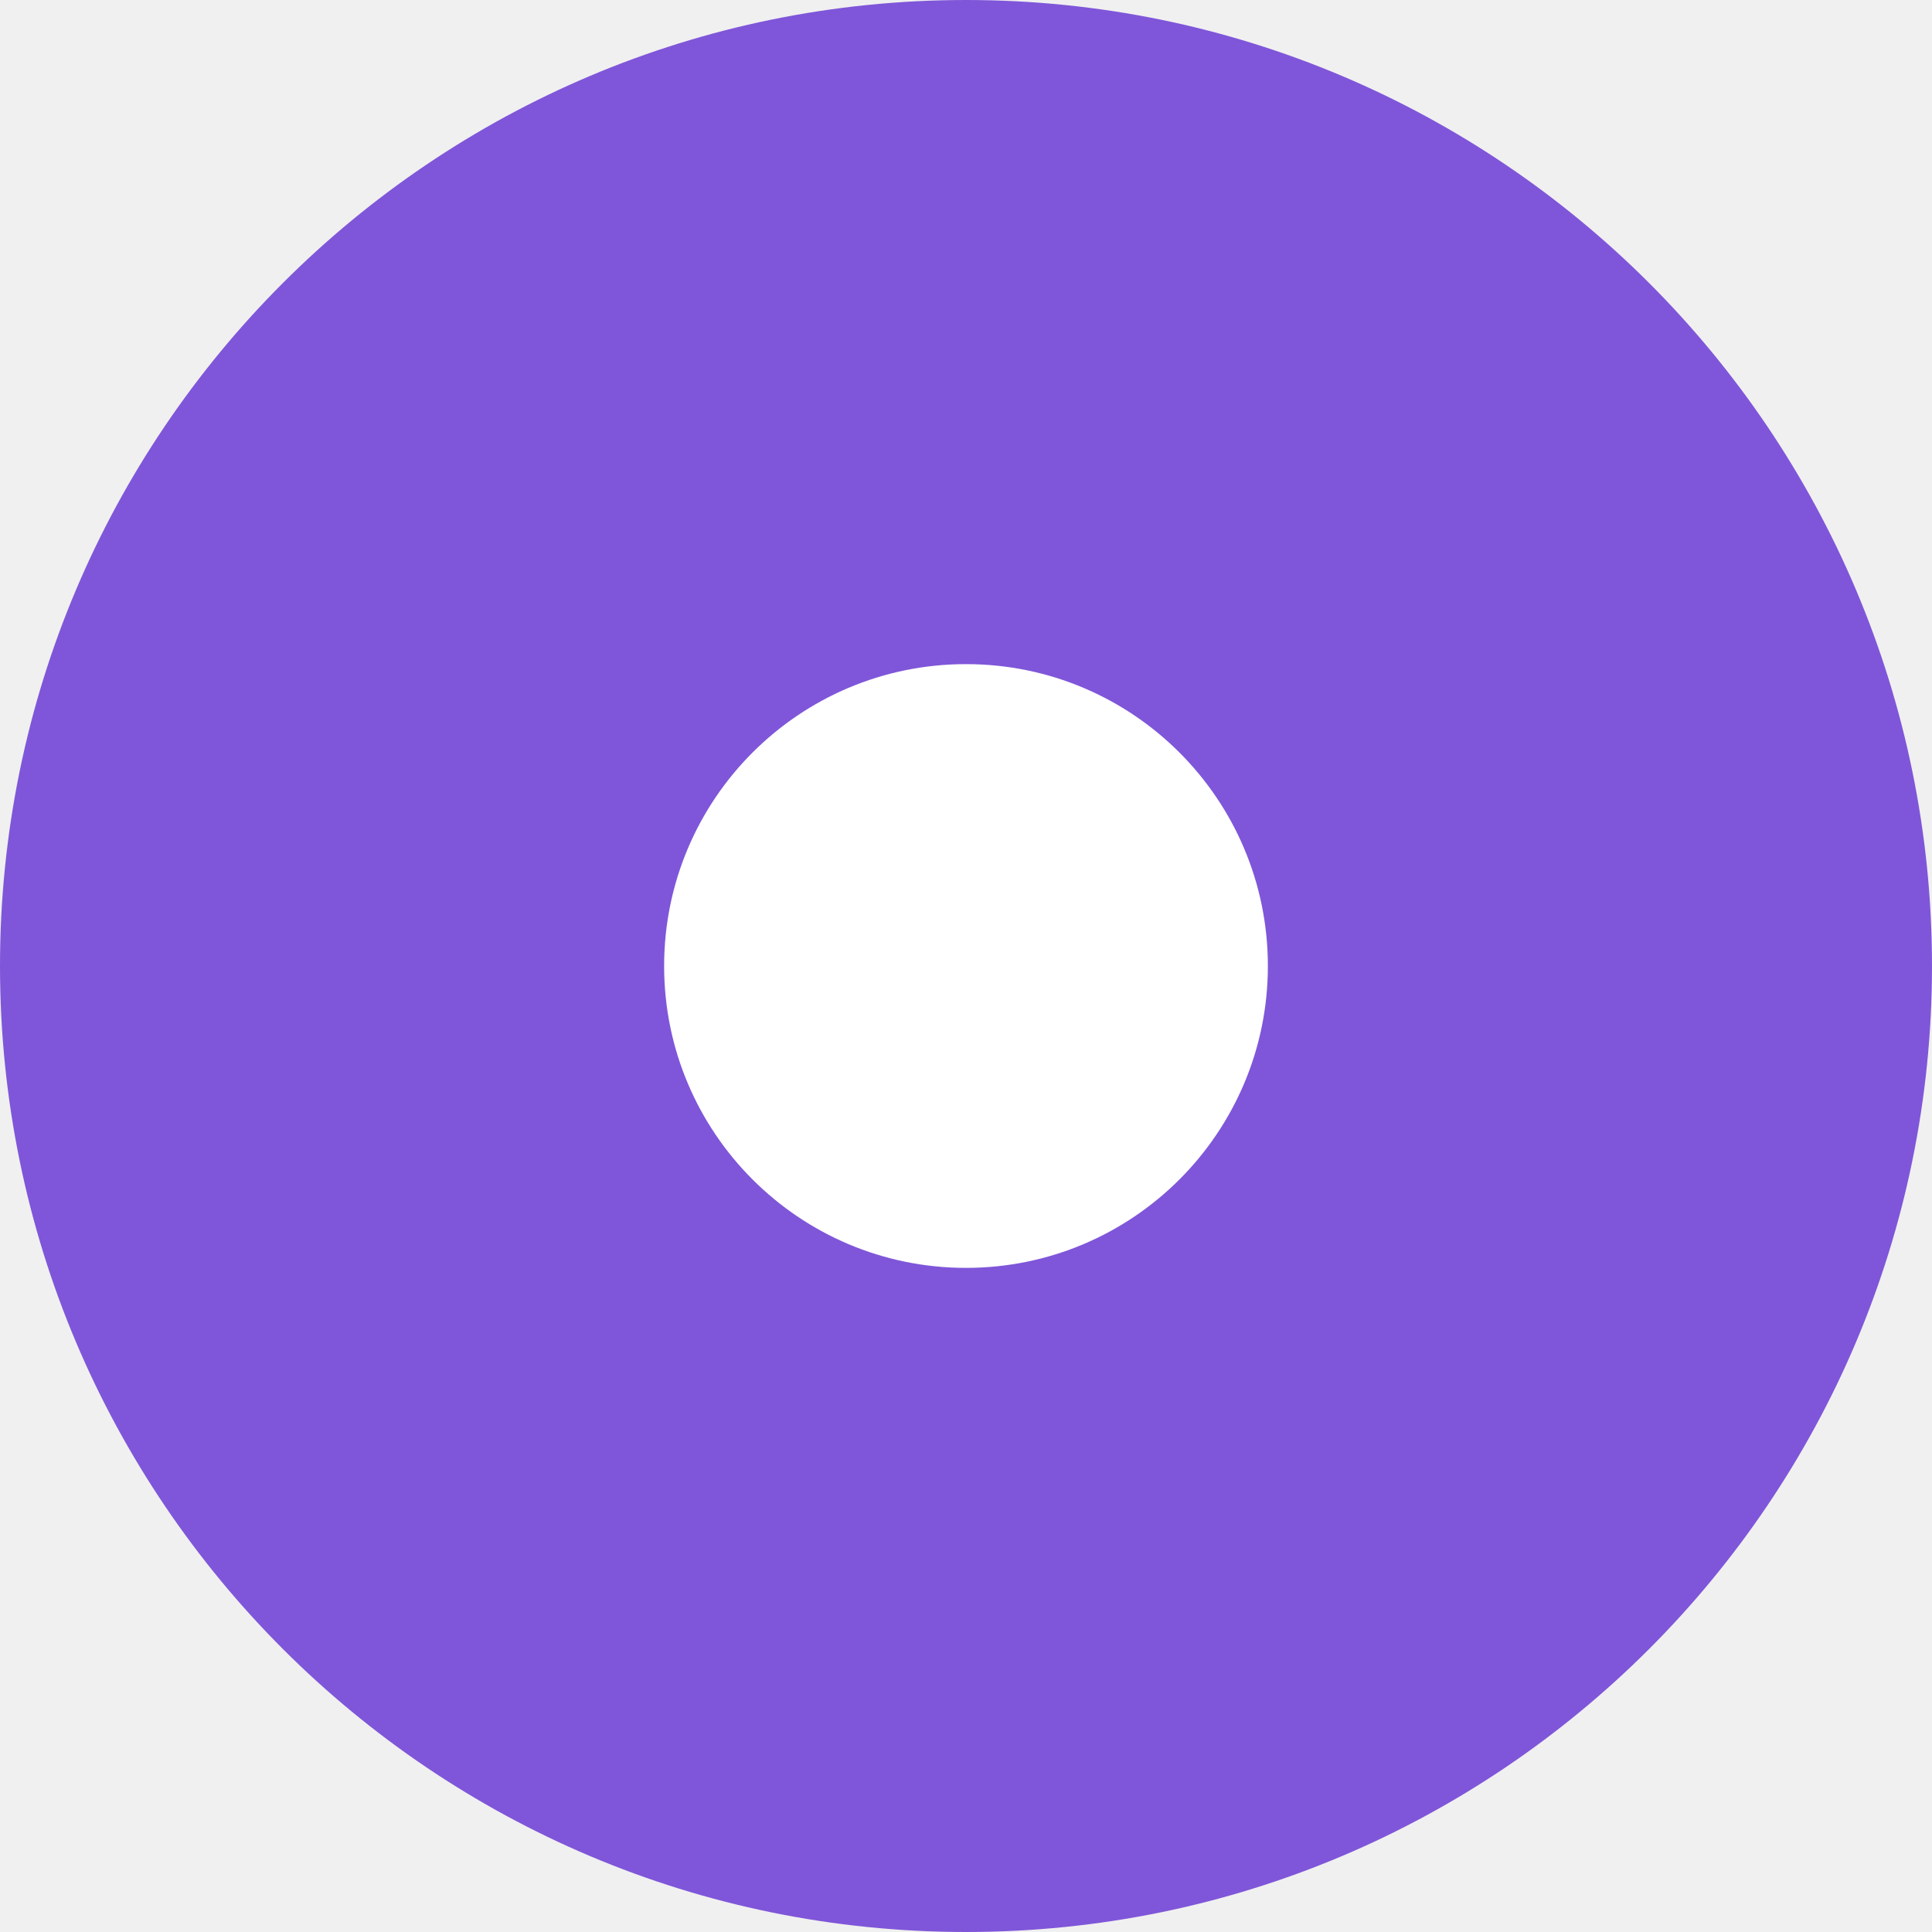
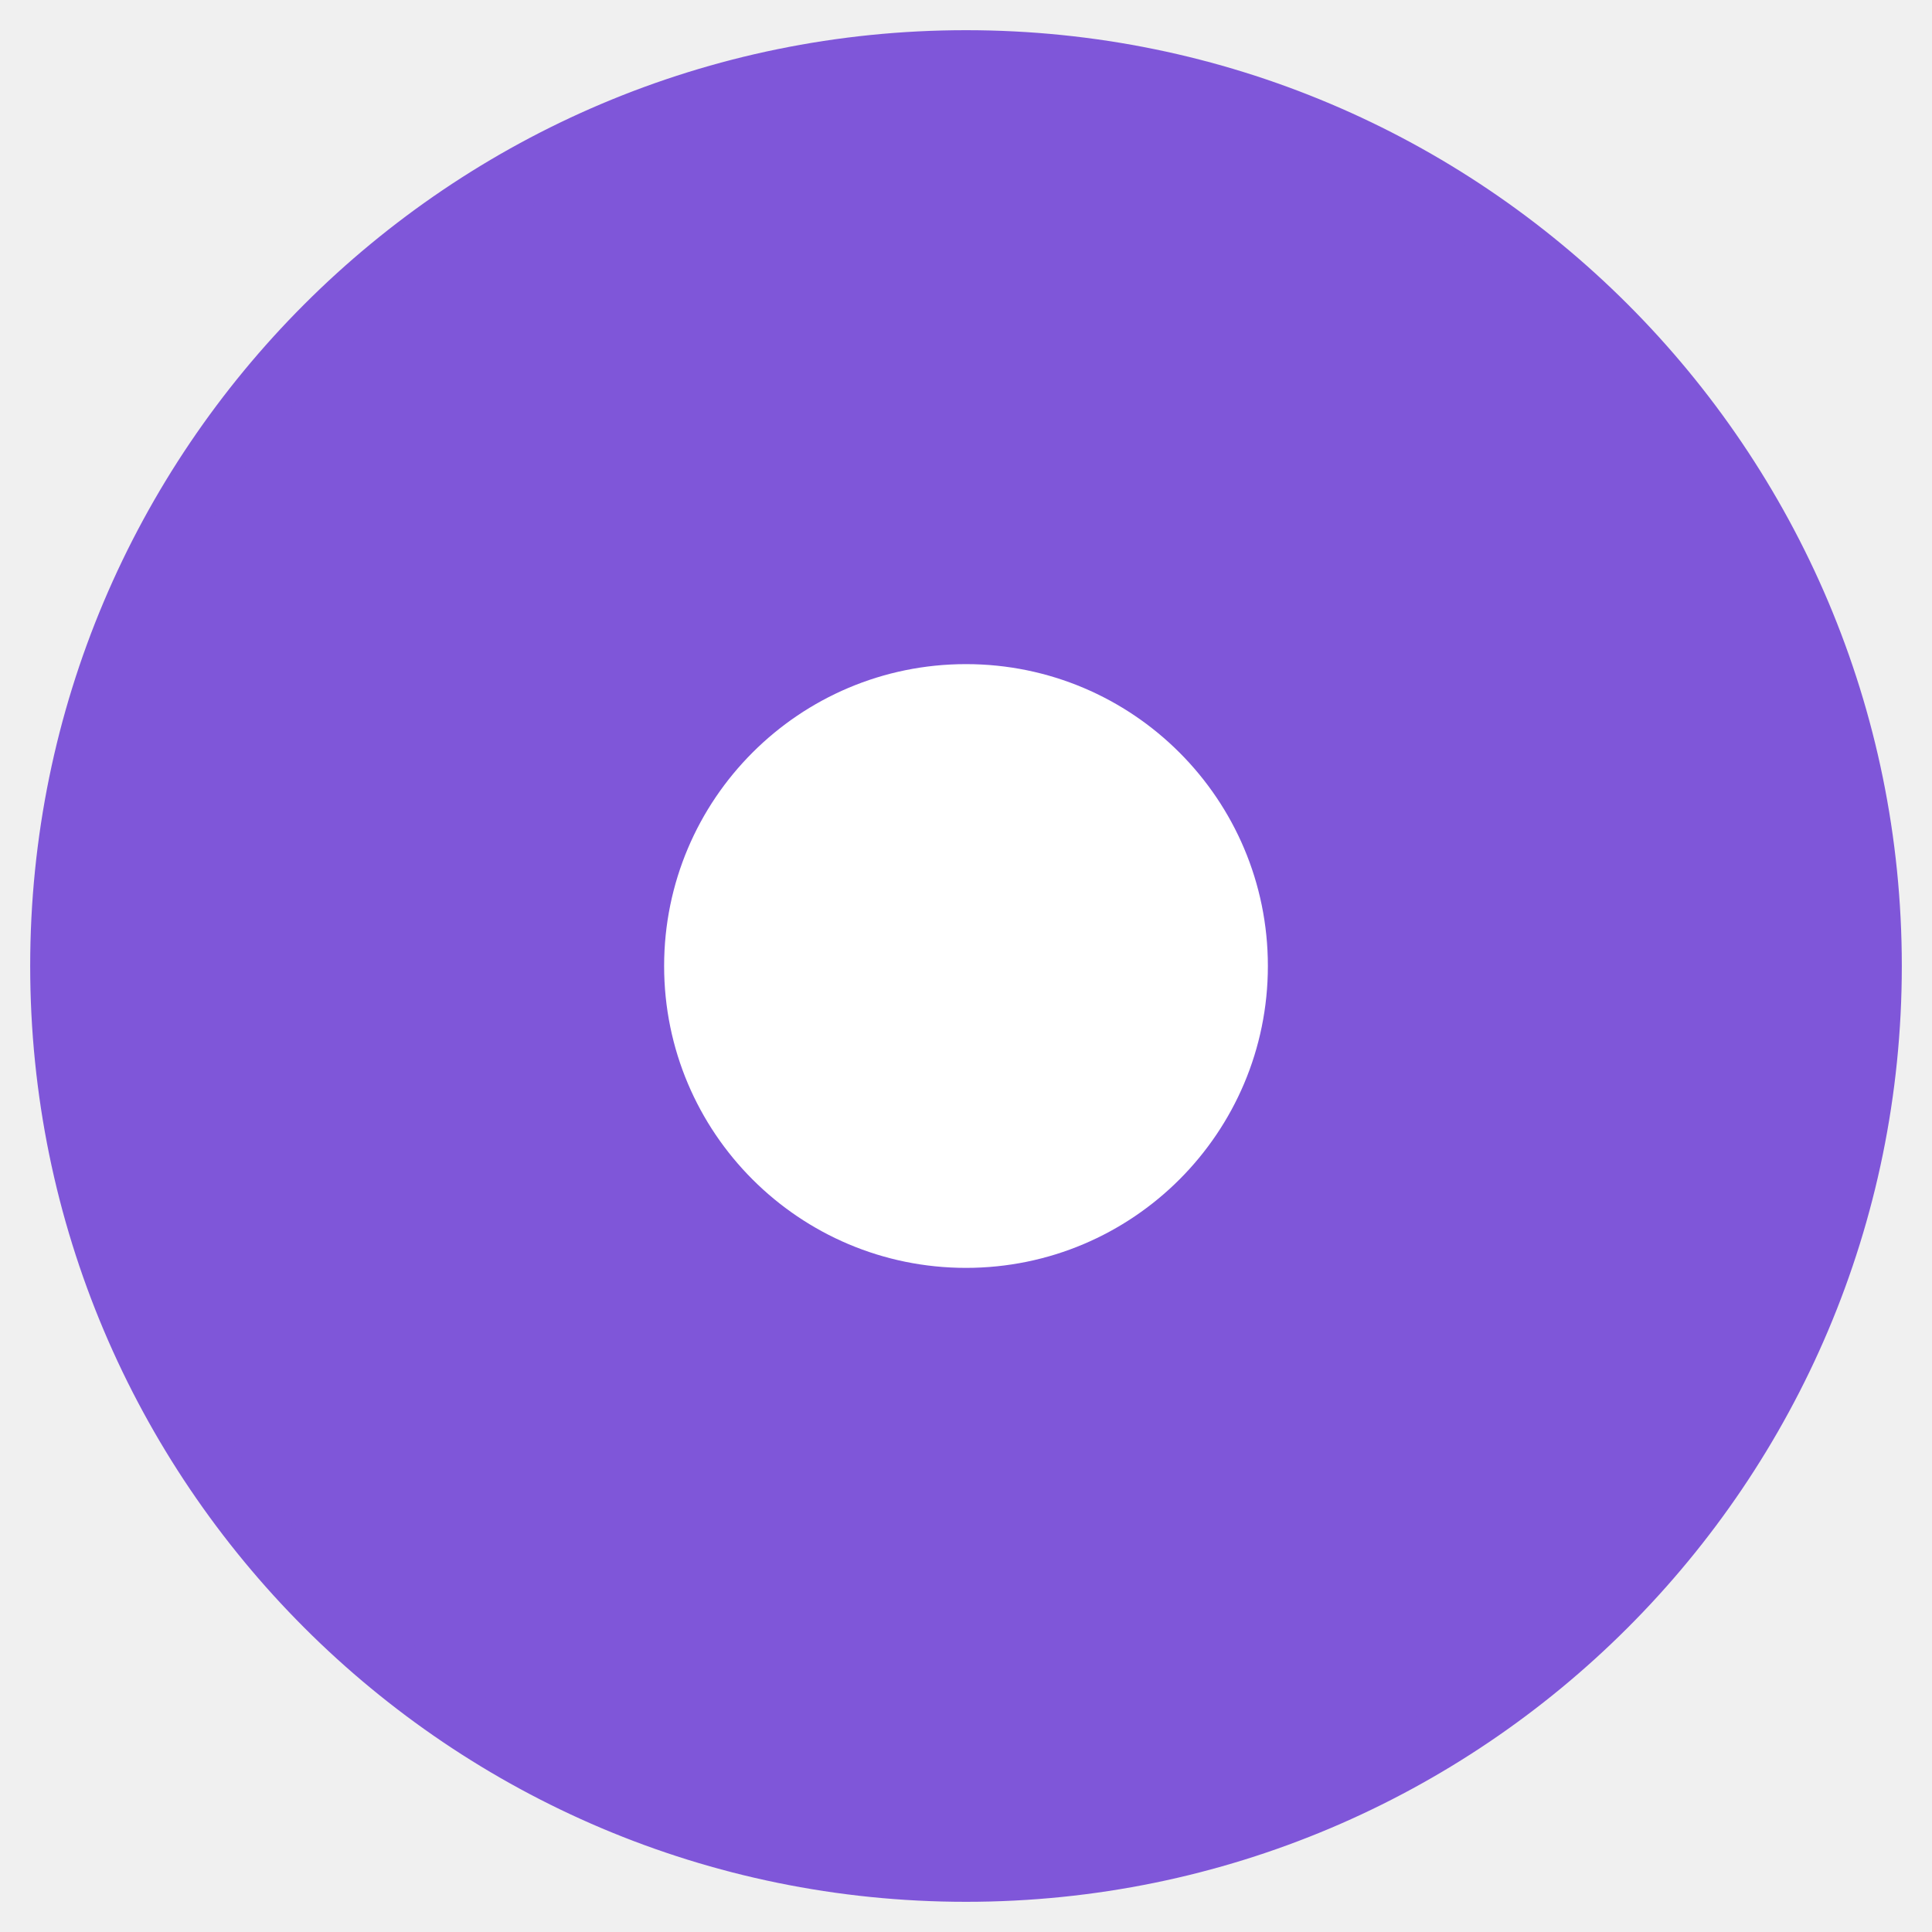
<svg xmlns="http://www.w3.org/2000/svg" width="32" height="32" viewBox="0 0 32 32" fill="none">
  <path d="M1 16C1 7.716 7.716 1 16 1C24.284 1 31 7.716 31 16C31 24.284 24.284 31 16 31C7.716 31 1 24.284 1 16Z" fill="#7F56D9" />
-   <path d="M1 16C1 7.716 7.716 1 16 1C24.284 1 31 7.716 31 16C31 24.284 24.284 31 16 31C7.716 31 1 24.284 1 16Z" stroke="#7F56D9" stroke-width="2" />
+   <path d="M1 16C1 7.716 7.716 1 16 1C24.284 1 31 7.716 31 16C31 24.284 24.284 31 16 31C7.716 31 1 24.284 1 16Z" stroke="#7F56D9" strokeWidth="2" />
  <circle cx="16" cy="16" r="5" fill="white" />
</svg>
